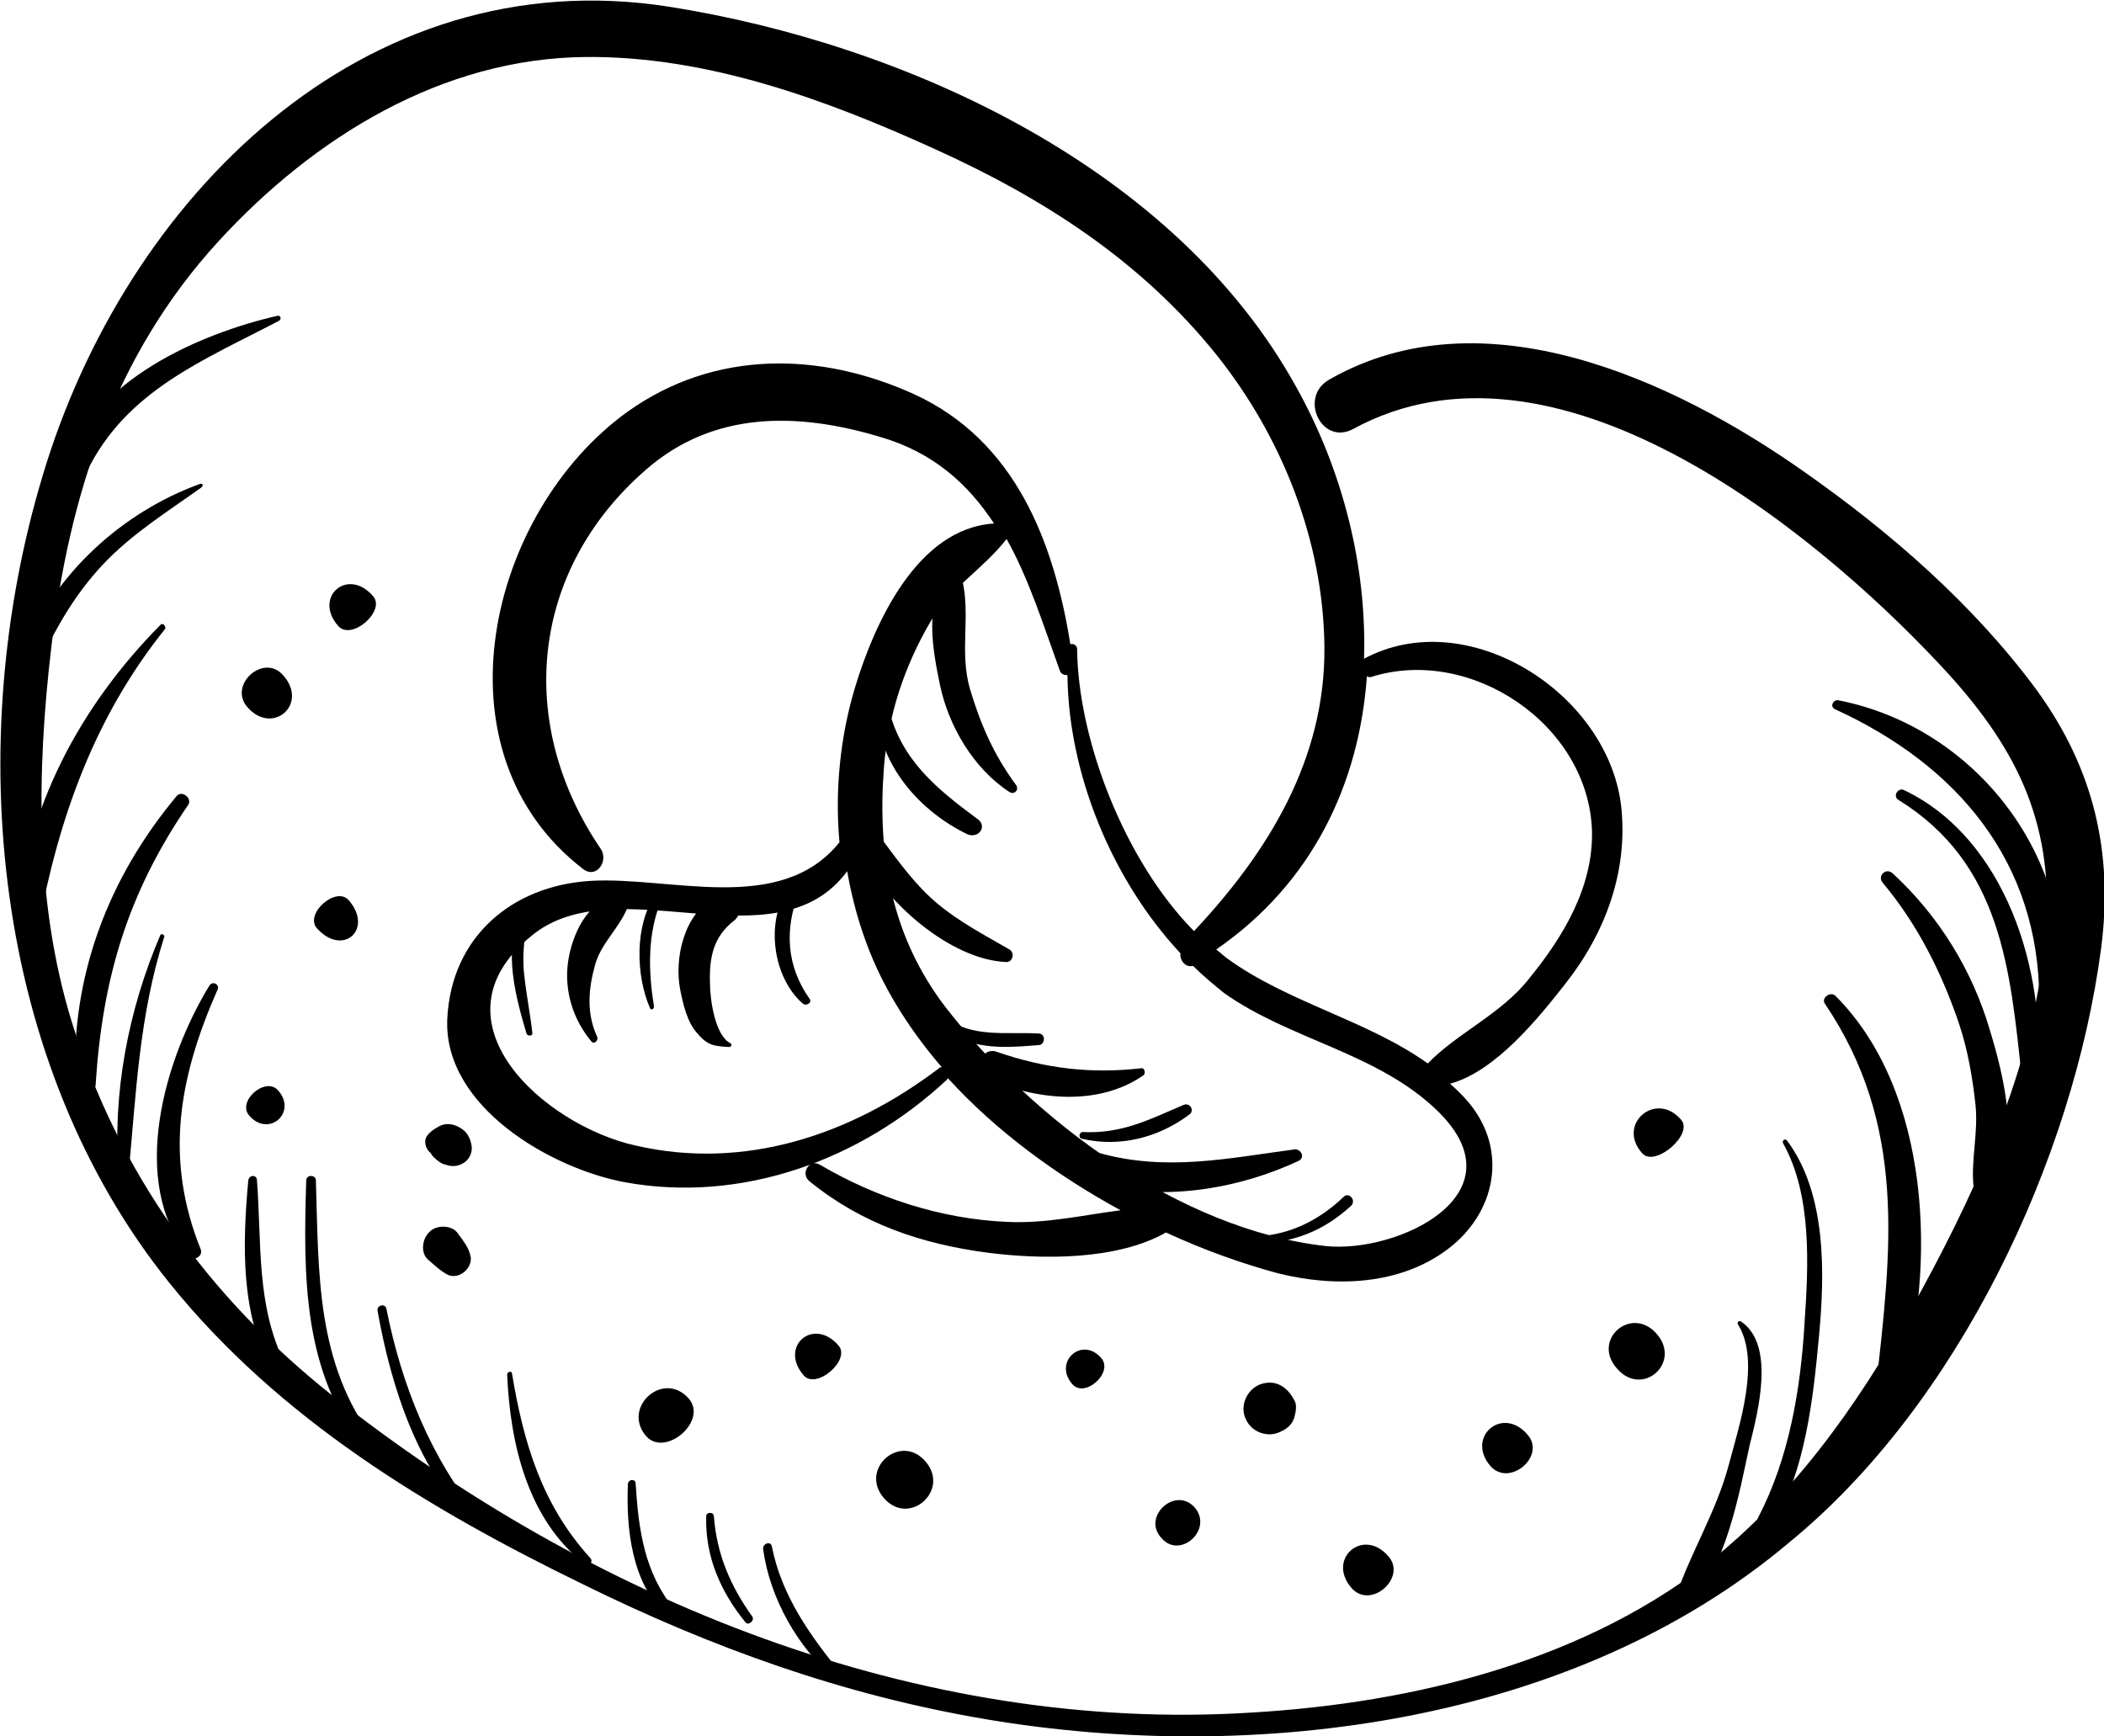
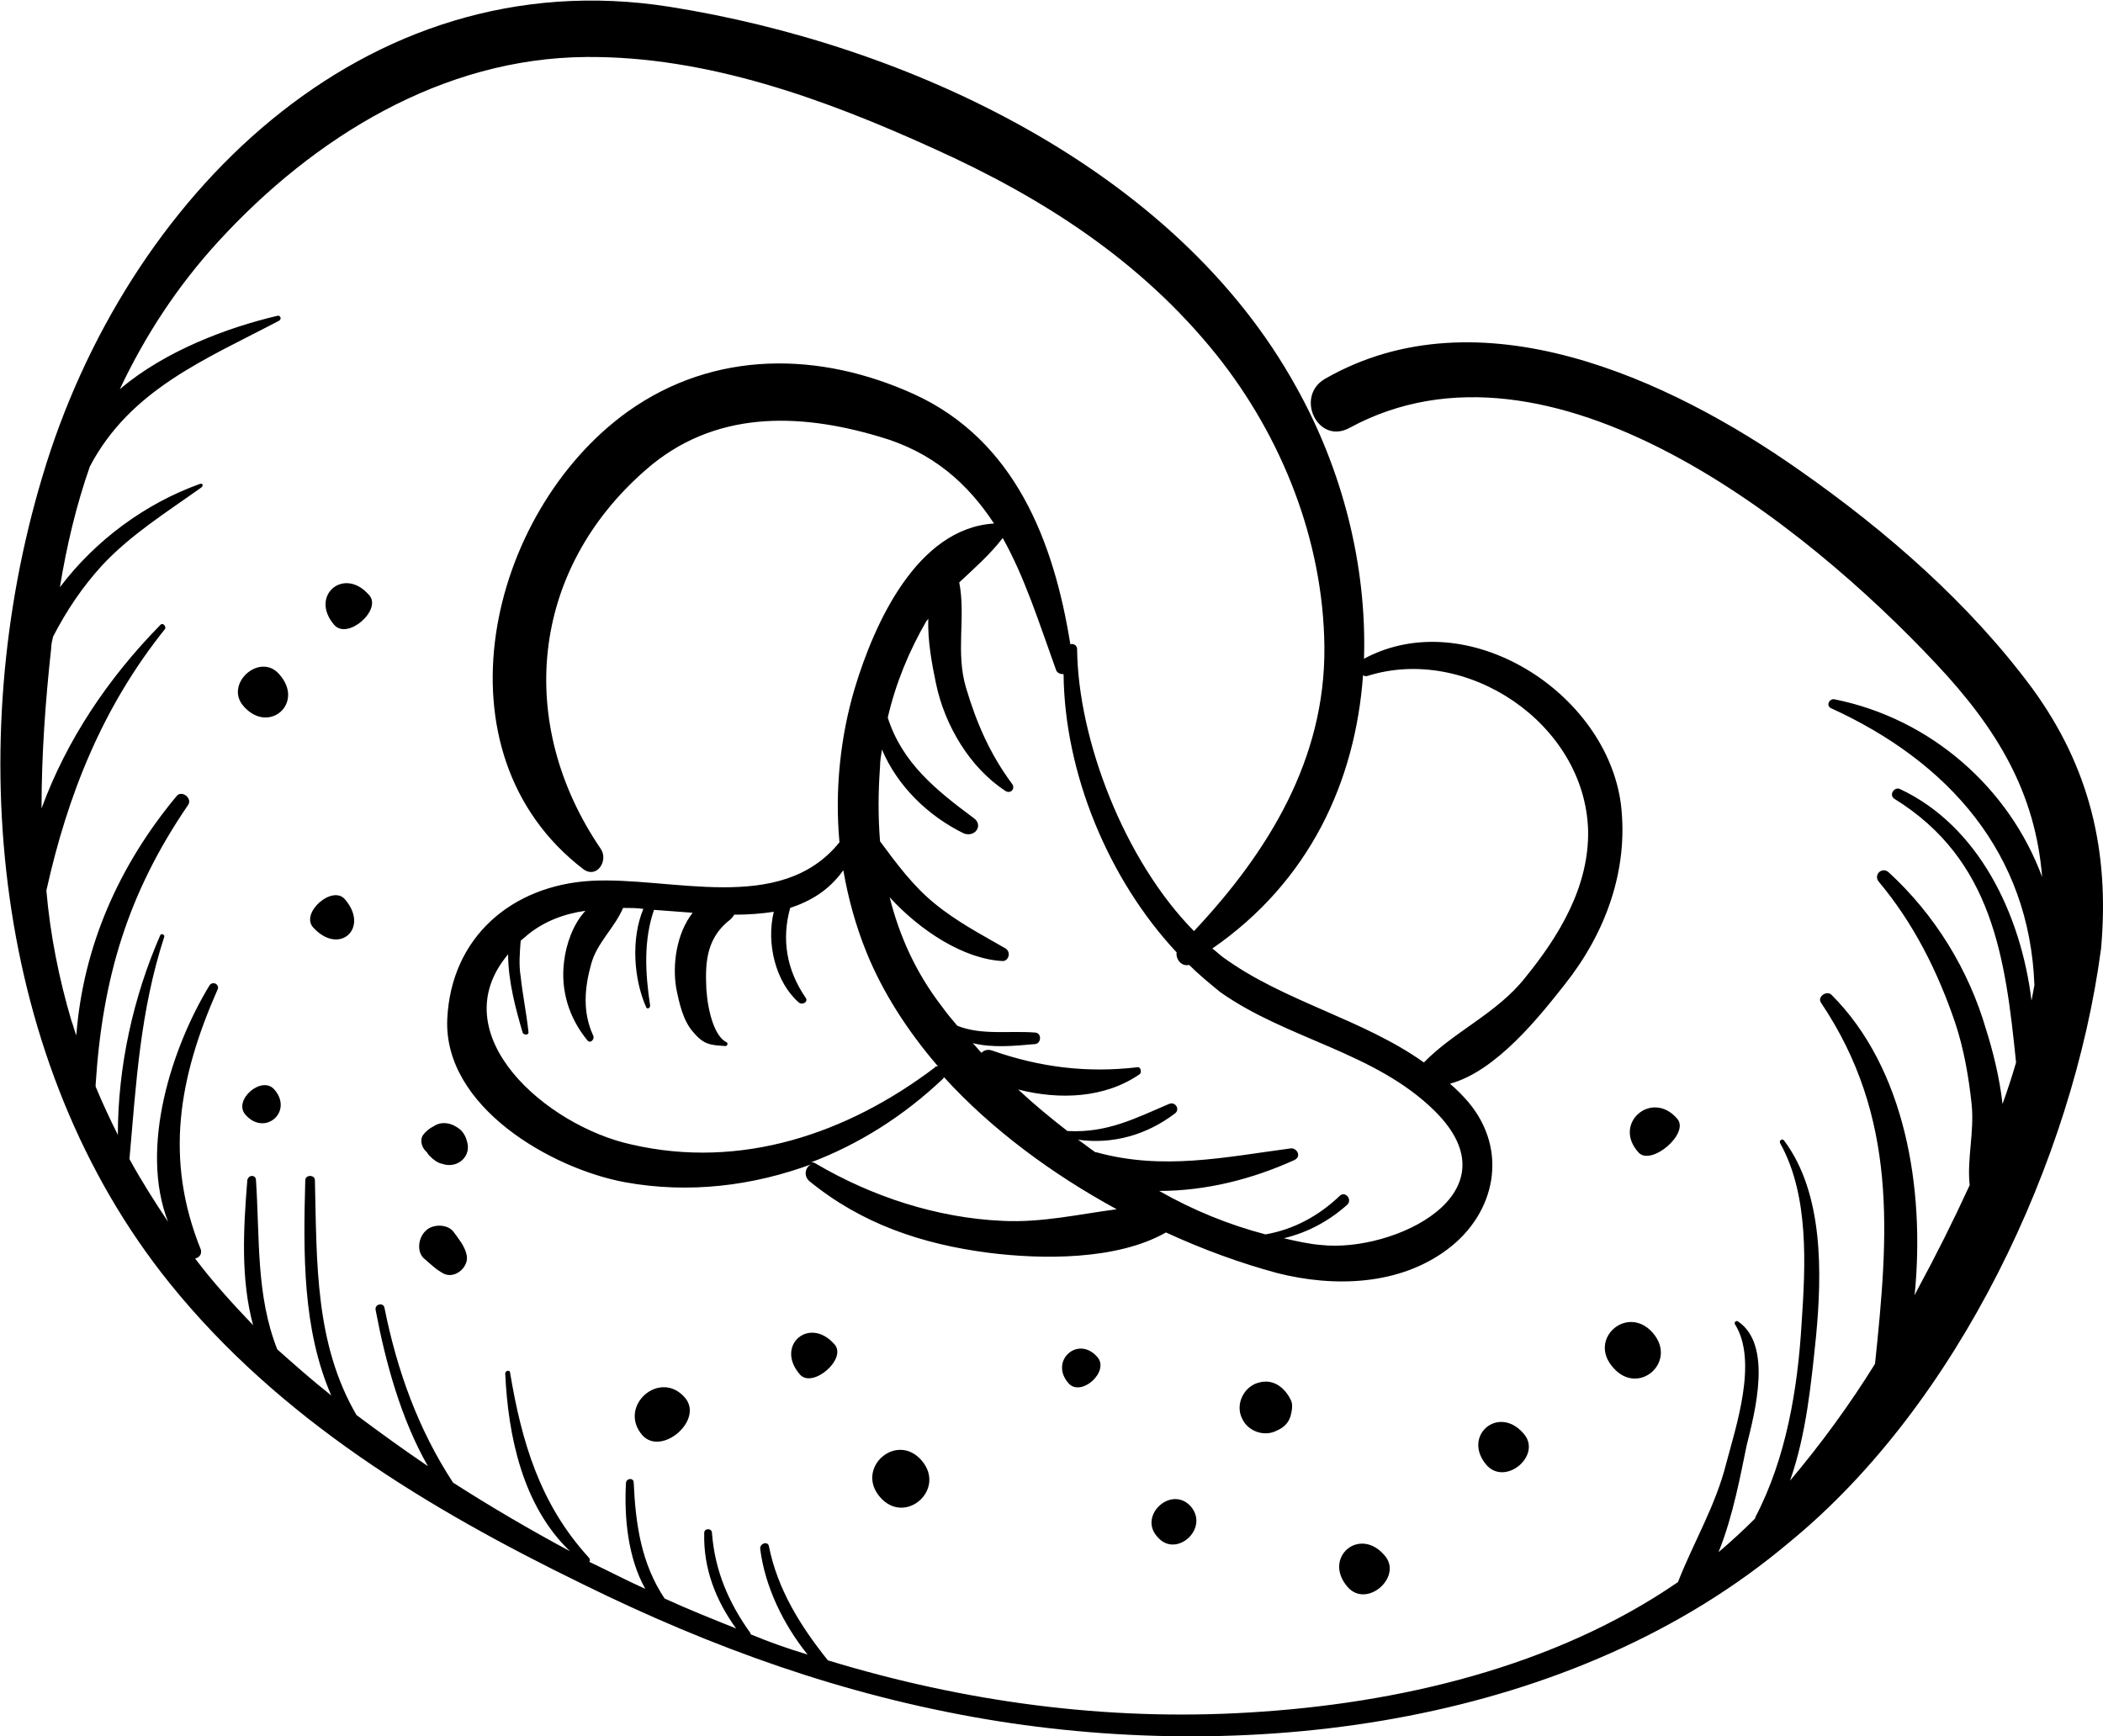
- <svg xmlns="http://www.w3.org/2000/svg" version="1.1" id="objects" x="0px" y="0px" viewBox="-1.8 650.6 217.8 179.7" style="enable-background:new -1.8 650.6 217.8 179.7;" xml:space="preserve">
+ <svg xmlns="http://www.w3.org/2000/svg" version="1.1" id="objects" x="0px" y="0px" viewBox="-377.4 1313.1 217.7 179.7" style="enable-background:new -377.4 1313.1 217.7 179.7;" xml:space="preserve">
  <g>
-     <g>
-       <path d="M215.7,748.8c1.3-10-0.8-18.7-6.7-26.8c-6.5-8.8-15.1-16.3-24.1-22.6c-13.5-9.5-33.2-18.6-49.1-9.5    c-3.2,1.8-0.8,6.9,2.5,5.1c20.8-11.3,47.3,10.1,60.7,24.4c7.7,8.2,11.8,16,11,27.5c-1,13.1-6.7,25.9-12.9,37.3    c-5.5,10.2-12.2,20.1-21.2,27.5c-13.3,10.8-31.2,15.2-48.1,16.2c-34.6,2.2-68.5-11.7-95.3-32.9c-12.7-10.1-22.1-23.1-26.9-38.7    c-3.8-12.4-3.6-25.8-2.1-38.6c1.8-15.7,6.5-30.3,17.3-42.1c9.9-10.8,23.2-19,38.1-19.1c12.5-0.1,24.8,4.4,36,9.5    c11.3,5.1,21.4,11.6,29.2,21.3c6.8,8.5,11.1,19.3,11.2,30.3c0.1,11.6-5.8,21.2-13.5,29.4c-7.2-7.3-12-19.8-12.1-29.2    c0-0.4-0.4-0.6-0.7-0.5c-1.7-10.6-5.7-21.1-16.2-25.9c-9.7-4.4-20.6-4.6-29.6,1.8c-14.5,10.4-20.4,35.3-4.6,47.4    c1.4,1,2.6-0.9,1.8-2.1c-8.8-12.9-7.4-28.8,4.7-39.3c7-6.1,15.7-5.9,24.1-3.4c5.6,1.6,9.2,4.9,11.9,9c-8,0.5-12.4,10.4-14.4,17    c-1.5,5-2.1,10.6-1.6,16c-6.1,7.6-17.5,3.5-25.8,4c-8.1,0.5-14.4,5.8-14.8,14.3c-0.4,9.1,10.8,15.5,18.4,16.9    c12.1,2.2,24.4-2.3,33.3-10.6c0.1-0.1,0.1-0.1,0.1-0.2c5,5.5,11.3,10.1,17.9,13.7c-3.9,0.5-7.7,1.4-11.8,1.2    c-6.8-0.3-13.5-2.5-19.3-5.9c-1.1-0.7-2.1,0.9-1.1,1.7c5.4,4.4,11.6,6.5,18.5,7.4c5.5,0.7,13.3,0.8,18.4-2.1    c3.9,1.8,7.8,3.2,11.5,4.2c5.9,1.5,12.7,1.3,17.7-2.5c4.9-3.7,6.3-10.2,2.1-15.2c-0.6-0.7-1.2-1.3-1.9-1.9    c4.8-1.3,9.3-7,11.9-10.3c4.2-5.3,6.6-11.8,5.8-18.6c-1.5-11.7-16-20.8-26.6-15.1c0.3-9.6-2.2-19.5-7-28.1    c-12.5-22.7-40.3-35.5-64.9-39.4c-31.8-5-56.4,20-64.9,48.6c-8.3,27.6-5.2,60.8,13.2,83.6c11.3,14,26.7,23.3,42.7,31.1    c13.4,6.6,27,11.5,41.8,14c27.9,4.7,60.8,0.5,83.1-18.3C200.9,796,212.8,770.7,215.7,748.8z M95.4,761.2    c-9.1,6.9-20.1,10.6-31.4,8c-9.5-2.1-21.6-12.9-10.8-21.7c8.8-7.3,25.3,3.3,32.7-6.7c0.5,2.9,1.3,5.8,2.4,8.5    c1.7,4.2,4.3,8.2,7.4,11.8C95.5,761.1,95.4,761.1,95.4,761.2z M147.1,765.7c8.7,8.6-4.3,14.7-11.7,13.9    c-15.1-1.7-30.3-13.1-39.3-24.7c-5.6-7.3-7.1-15.7-6.4-24.8c0.4-5.3,2.1-10.5,4.8-15.1c2-3.5,5.5-5.5,7.9-8.6    c2.3,4.1,3.8,8.9,5.5,13.6c0.1,0.4,0.5,0.5,0.8,0.5c0.1,10.2,4.6,21.2,11.7,28.8c-0.1,0.7,0.5,1.5,1.3,1.3c1,1,2.1,1.9,3.2,2.8    C131.8,758.3,140.9,759.6,147.1,765.7z M140.1,720.7c10.3-3.3,22.6,4.9,22.9,16c0.1,5.8-3,10.9-6.5,15.2    c-2.9,3.7-7.4,5.6-10.5,8.8c-6.3-4.5-14.5-6.3-20.8-10.9c-0.4-0.3-0.7-0.6-1.1-0.9c10-6.9,14.8-17.2,15.6-28.3    C139.8,720.7,139.9,720.7,140.1,720.7z" />
-       <path d="M36.8,712.3c-2.6-3-6.2,0.1-3.6,3.1C34.6,717,38.2,713.8,36.8,712.3z" />
-       <path d="M27.5,720.5c-2-2.3-5.7,1-3.7,3.3C26.4,726.8,30.2,723.5,27.5,720.5z" />
-       <path d="M34.3,743.8c-1.3-1.5-4.6,1.4-3.3,2.9C33.7,749.7,36.9,746.8,34.3,743.8z" />
-       <path d="M47,769.1c-0.1-0.5-0.3-1-0.7-1.4c-0.8-0.7-1.9-1-2.8-0.4c-0.4,0.2-0.8,0.5-1.1,0.9c-0.4,0.6-0.1,1.4,0.4,1.8    c0.1,0.2,0.2,0.3,0.3,0.4c0.4,0.4,0.8,0.7,1.3,0.8C45.8,771.7,47.3,770.6,47,769.1z" />
-       <path d="M46.9,780.6c-0.2-0.9-0.8-1.6-1.3-2.3c-0.6-0.9-2.2-0.9-2.9-0.2c-0.8,0.7-1,2.2-0.2,2.9c0.7,0.6,1.3,1.2,2.1,1.6    C45.8,783.1,47.2,781.8,46.9,780.6z" />
-       <path d="M85,789.9c-2.6-3-6.2,0.1-3.6,3.1C82.7,794.5,86.3,791.4,85,789.9z" />
-       <path d="M69.5,795.4c-2.6-3-7,0.9-4.4,3.9C67.1,801.5,71.5,797.7,69.5,795.4z" />
-       <path d="M94,801.9c-2.6-3-6.9,0.8-4.3,3.8S96.6,804.9,94,801.9z" />
-       <path d="M121.9,806.7c-2-2.3-5.5,0.9-3.5,3.1C120.3,812.1,123.8,809,121.9,806.7z" />
-       <path d="M132.2,797.3c0.1-0.4,0.3-1.2,0-1.7c-0.6-1.2-1.7-2.1-3.1-1.8c-1.7,0.3-2.7,2.3-1.9,3.8c0.6,1.3,2.3,1.9,3.6,1.2    C131.5,798.5,132,798,132.2,797.3z" />
-       <path d="M156.3,799.1c-2.6-3-6.4,0.3-3.8,3.3C154.5,804.6,158.3,801.3,156.3,799.1z" />
-       <path d="M169.7,788.7c-2.6-3-6.8,0.6-4.1,3.6C168.2,795.3,172.3,791.7,169.7,788.7z" />
-       <path d="M172.2,766.5c-2.6-3-6.7,0.5-4,3.5C169.5,771.5,173.6,768,172.2,766.5z" />
-       <path d="M141.9,811.7c-2.6-3-6.4,0.3-3.8,3.3C140.1,817.3,143.9,813.9,141.9,811.7z" />
-       <path d="M112.2,791.2c-2-2.3-5,0.4-3,2.7C110.5,795.4,113.5,792.7,112.2,791.2z" />
-       <path d="M27,763.5c-1.3-1.5-4.3,1.1-3,2.6C26,768.4,29,765.8,27,763.5z" />
-     </g>
-     <path d="M14.8,715.3c-8.3,8.4-14,19-14.9,30.9c-0.1,1.3,2,1.6,2.3,0.3c2.1-11.3,5.8-21.7,13.1-30.8C15.4,715.5,15.1,715,14.8,715.3   z" />
-     <path d="M16.5,733c-7.1,8.5-11,18.7-10.5,29.9c0.1,1.4,2,1.4,2.1,0c0.7-11,3.3-19.8,9.6-29C18.1,733.2,17,732.4,16.5,733z" />
-     <path d="M19.9,752.6c-4.6,7.5-8.5,20.4-2.1,28.1c0.4,0.5,1.4,0,1.2-0.7c-3.8-9.4-2.3-17.8,1.7-26.9C21,752.6,20.3,752.1,19.9,752.6   z" />
-     <path d="M37,799.8c-6.1-8.1-5.8-17.3-6.1-27c0-0.6-1-0.6-1,0c-0.3,9.8-0.4,19.8,6,27.8C36.3,801.3,37.4,800.5,37,799.8z" />
-     <path d="M18.9,700.7c-8,2.9-15.1,9.3-18.2,17.3c-0.4,1,1.3,1.8,1.8,0.8c1.7-3.6,3.6-6.8,6.3-9.7c3-3.2,6.7-5.5,10.2-8   C19.3,700.9,19.2,700.6,18.9,700.7z" />
-     <path d="M26.9,683.3C19,685.1,7.7,690,5.3,698.6c-0.3,1.1,1.4,1.9,1.9,0.8c4.1-8.4,12.1-11.5,19.9-15.6   C27.4,683.6,27.2,683.2,26.9,683.3z" />
-     <path d="M103.4,731.9c-2.3-3.1-3.7-6.3-4.8-10c-1.1-3.8,0.1-7.6-0.8-11.3c-0.2-0.7-1.1-0.9-1.5-0.4c-2.5,2.8-1.5,7.9-0.8,11.3   c0.9,4.3,3.5,8.7,7.2,11.1C103.2,732.9,103.7,732.4,103.4,731.9z" />
-     <path d="M102.7,748.9c-2.6-1.5-5.1-2.8-7.4-4.7s-4-4.3-5.8-6.7c-1-1.3-2.9-0.2-2.2,1.3c2.4,5.1,9.3,11.2,15.1,11.4   C103,750.2,103.3,749.3,102.7,748.9z" />
-     <path d="M116.3,761.2c-5.2,0.6-10,0-14.9-1.7c-1.6-0.6-2.7,2-1.1,2.7c5,2.3,11.6,3,16.3-0.3C116.8,761.7,116.7,761.1,116.3,761.2z" />
-     <path d="M132.2,769.6c-6.8,0.9-13.2,2.3-20.1,0.4c-2.1-0.6-3,2.7-0.9,3.2c7.2,1.7,14.7,0.7,21.4-2.4   C133.4,770.4,132.8,769.5,132.2,769.6z" />
-     <path d="M188.2,753.7c-0.5-0.5-1.5,0.2-1.1,0.8c8.5,12.6,6.9,25.4,5.3,39.7c-0.2,1.5,2.1,1.7,2.5,0.3   C198.7,781.8,198.1,763.6,188.2,753.7z" />
-     <path d="M204.2,757.3c-1.8-6.2-5.3-11.9-10.1-16.3c-0.7-0.6-1.6,0.3-1,1c3.6,4.3,6.1,9.3,7.9,14.6c0.9,2.7,1.4,5.6,1.7,8.4   c0.3,2.9-0.5,5.7-0.2,8.5c0.1,1.1,1.5,1.6,2.1,0.6C207.4,769.4,205.7,762.2,204.2,757.3z" />
-     <path d="M188.5,723.1c-0.5-0.1-0.9,0.6-0.4,0.9c12.7,5.8,21.2,15.8,21.2,30.2c0,1.5,2,1.4,2.2,0   C213.3,739.6,202.8,725.9,188.5,723.1z" />
-     <path d="M63.1,744.7c0.3-0.8-0.2-1.5-1-1.4c-3.1,0.5-4.7,4.1-5.1,6.9c-0.4,3,0.5,5.9,2.4,8.2c0.3,0.4,0.8-0.1,0.6-0.5   c-1.1-2.4-0.9-4.9-0.2-7.4C60.4,748.3,62.2,746.8,63.1,744.7z" />
-     <path d="M72.2,743.5c-3.2,1.7-4.2,6.3-3.6,9.5c0.3,1.5,0.7,3.4,1.8,4.6c1.1,1.3,1.8,1.3,3.3,1.4c0.2,0,0.3-0.3,0.1-0.4   c-1.6-0.8-2.1-4.6-2.1-6.1c-0.1-2.7,0.3-4.9,2.5-6.6C75.6,744.8,73.7,742.7,72.2,743.5z" />
+     <path d="M-339.2,1374.7c-2.6-3-6.2,0.1-3.6,3.1C-341.4,1379.4-337.8,1376.2-339.2,1374.7z" />
+     <path d="M-348.5,1382.9c-2-2.3-5.7,1-3.7,3.3C-349.6,1389.2-345.8,1385.9-348.5,1382.9z" />
+     <path d="M-345,1409.1c2.7,3,5.9,0.1,3.3-2.9C-343,1404.7-346.3,1407.6-345,1409.1z" />
+     <path d="M-329,1431.5c-0.1-0.5-0.3-1-0.7-1.4c-0.8-0.7-1.9-1-2.8-0.4c-0.4,0.2-0.8,0.5-1.1,0.9c-0.4,0.6-0.1,1.4,0.4,1.8   c0.1,0.2,0.2,0.3,0.3,0.4c0.4,0.4,0.8,0.7,1.3,0.8C-330.2,1434.1-328.7,1433-329,1431.5z" />
+     <path d="M-333.3,1440.5c-0.8,0.7-1,2.2-0.2,2.9c0.7,0.6,1.3,1.2,2.1,1.6c1.2,0.5,2.6-0.8,2.3-2c-0.2-0.9-0.8-1.6-1.3-2.3   C-331,1439.8-332.6,1439.8-333.3,1440.5z" />
+     <path d="M-294.6,1455.4c1.3,1.5,4.9-1.6,3.6-3.1C-293.6,1449.3-297.2,1452.4-294.6,1455.4z" />
+     <path d="M-310.9,1461.7c2,2.2,6.4-1.6,4.4-3.9C-309.1,1454.8-313.5,1458.7-310.9,1461.7z" />
+     <path d="M-286.3,1468.1c2.6,3,6.9-0.8,4.3-3.8C-284.6,1461.3-288.9,1465.1-286.3,1468.1z" />
+     <path d="M-257.6,1472.2c1.9,2.3,5.4-0.8,3.5-3.1C-256.1,1466.8-259.6,1470-257.6,1472.2z" />
+     <path d="M-246.9,1456.2c-1.7,0.3-2.7,2.3-1.9,3.8c0.6,1.3,2.3,1.9,3.6,1.2c0.7-0.3,1.2-0.8,1.4-1.5c0.1-0.4,0.3-1.2,0-1.7   C-244.4,1456.8-245.5,1455.9-246.9,1456.2z" />
+     <path d="M-223.5,1464.8c2,2.2,5.8-1.1,3.8-3.3C-222.3,1458.5-226.1,1461.8-223.5,1464.8z" />
+     <path d="M-210.4,1454.7c2.6,3,6.7-0.6,4.1-3.6C-208.9,1448.1-213.1,1451.7-210.4,1454.7z" />
+     <path d="M-203.8,1428.9c-2.6-3-6.7,0.5-4,3.5C-206.5,1433.9-202.4,1430.4-203.8,1428.9z" />
+     <path d="M-237.9,1477.4c2,2.3,5.8-1.1,3.8-3.3C-236.7,1471.1-240.5,1474.4-237.9,1477.4z" />
+     <path d="M-266.8,1456.3c1.3,1.5,4.3-1.2,3-2.7C-265.8,1451.3-268.8,1454-266.8,1456.3z" />
+     <path d="M-352,1428.5c2,2.3,5-0.3,3-2.6C-350.3,1424.4-353.3,1427-352,1428.5z" />
  </g>
-   <path d="M27.7,791.8c-3-6.1-2.4-12.4-2.9-19c0-0.6-0.8-0.6-0.9,0c-0.6,6.7-0.8,13.7,2.4,19.7C26.8,793.5,28.1,792.7,27.7,791.8z" />
-   <path d="M14.8,747.4c-3.3,7.7-5,16.4-4.3,24.8c0.1,0.7,1,0.7,1,0c0.8-8.5,1.1-16.4,3.7-24.6C15.3,747.4,14.9,747.2,14.8,747.4z" />
-   <path d="M38,786.8L38,786.8L38,786.8z" />
-   <path d="M48,807.9c-5.2-6.3-8.2-13.8-9.8-21.8c-0.1-0.6-1.1-0.4-0.9,0.3c1.4,7.8,4.2,16.7,10.2,22.2C47.8,808.9,48.4,808.3,48,807.9  z" />
-   <path d="M59.3,811.9c-5-5.5-6.9-11.9-8.1-19.1c0-0.3-0.5-0.2-0.5,0.1c0.3,7.1,2.1,15,8,19.6C59.1,812.8,59.7,812.3,59.3,811.9z" />
-   <path d="M68,817.2c-3.1-3.8-3.7-8.2-4-13c0-0.5-0.7-0.5-0.8,0c-0.2,4.7,0.4,10.3,4,13.7C67.8,818.4,68.4,817.7,68,817.2z" />
-   <path d="M85.3,823.9c-3.2-3.9-6.2-8.1-7.2-13.2c-0.1-0.6-1-0.3-0.9,0.3c0.7,5.1,3.6,10.2,7.5,13.5C85.1,824.9,85.7,824.3,85.3,823.9  z" />
-   <path d="M76.1,818c-2.3-3.2-3.7-6.5-4-10.4c0-0.5-0.8-0.5-0.8,0c-0.1,4.2,1.5,7.8,4.1,11C75.7,818.9,76.3,818.4,76.1,818z" />
-   <path d="M183.2,768.7c-0.2-0.3-0.6,0-0.4,0.3c3,5.4,2.6,12.7,2.2,18.6c-0.4,6.8-1.6,14-4.8,20.1c-0.5,1,1,1.9,1.5,0.9  c3.4-5.8,4.2-13.2,4.8-19.7C187.1,782.5,187.3,774.2,183.2,768.7z" />
-   <path d="M178.4,787.4c-0.2-0.1-0.4,0.1-0.3,0.3c2.4,3.8,0.1,10.6-0.9,14.4c-1.3,5-4,9.2-5.6,14c-0.3,0.8,0.7,1.1,1.2,0.7  c4-3.3,5.5-11.9,6.5-16.5C180.2,796.7,182,789.8,178.4,787.4z" />
-   <path d="M195.3,732.4c-0.6-0.3-1.2,0.6-0.6,1c10.7,6.6,11.6,17.6,12.8,28.9c0.1,1,1.5,1.1,1.6,0  C210.1,751.2,205.8,737.4,195.3,732.4z" />
-   <path d="M52.5,751.8c-0.3-2.1,0-4.1,0.3-6.3c0.1-0.4-0.6-0.6-0.8-0.2c-1.7,3.8-0.4,8.6,0.7,12.3c0.1,0.3,0.7,0.3,0.6-0.1  C53.1,755.6,52.7,753.7,52.5,751.8z" />
-   <path d="M66,743.3c-2.1,3.1-2,8.3-0.5,11.7c0.1,0.2,0.4,0.1,0.4-0.2c-0.6-3.7-0.7-7.6,0.8-11.1C66.9,743.3,66.3,742.9,66,743.3z" />
-   <path d="M82,754c-2.4-3.4-2.6-7.2-1.1-11c0.3-0.7-0.7-0.9-1.1-0.4c-2.4,3.4-1.6,9.2,1.5,11.9C81.7,754.8,82.3,754.4,82,754z" />
-   <path d="M99.4,735.4c-4.2-3.1-7.9-6.1-9.2-11.4c-0.2-0.7-1.3-0.6-1.3,0.2c0.4,5.7,4.5,10.4,9.5,12.8  C99.6,737.4,100.4,736.1,99.4,735.4z" />
-   <path d="M105.7,757.6c-3.3-0.2-6.9,0.5-9.7-1.7c-0.4-0.3-0.9,0.2-0.6,0.6c2.7,2.9,6.6,2.6,10.3,2.3  C106.4,758.8,106.5,757.6,105.7,757.6z" />
-   <path d="M120.7,765c-3.5,1.5-6.4,3-10.4,2.8c-0.4,0-0.5,0.6-0.1,0.7c3.9,0.9,7.9-0.1,11.1-2.5C121.9,765.6,121.4,764.7,120.7,765z" />
-   <path d="M137.3,774.5c-2.5,2.4-5.5,3.9-8.9,4.1c-0.4,0-0.4,0.7,0,0.7c3.8,0,7-1.4,9.7-3.9C138.6,774.8,137.8,774,137.3,774.5z" />
+   <path d="M-167,1384.4c-6.5-8.8-15.1-16.3-24.1-22.6c-13.5-9.5-33.2-18.6-49.1-9.5c-3.2,1.8-0.8,6.9,2.5,5.1  c20.8-11.3,47.3,10.1,60.7,24.4c6.4,6.8,10.3,13.4,11,22.1c-3.4-9.2-11.5-16.4-21.5-18.4c-0.5-0.1-0.9,0.6-0.4,0.9  c12.3,5.6,20.6,15.1,21.1,28.7c-0.1,0.5-0.2,1.1-0.3,1.6c-1.1-9-5.5-18.1-13.6-21.9c-0.6-0.3-1.2,0.6-0.6,1  c10.2,6.3,11.5,16.5,12.6,27.3c-0.4,1.4-0.9,2.9-1.4,4.3c-0.3-2.7-1-5.5-1.7-7.7c-1.8-6.2-5.3-11.9-10.1-16.3c-0.7-0.6-1.6,0.3-1,1  c3.6,4.3,6.1,9.3,7.9,14.6c0.9,2.7,1.4,5.6,1.7,8.4c0.3,2.9-0.5,5.7-0.2,8.4c-1.7,3.7-3.5,7.3-5.4,10.8c-0.1,0.2-0.2,0.4-0.3,0.6  c1.1-11.1-1-23.5-8.6-31.1c-0.5-0.5-1.5,0.2-1.1,0.8c8,11.9,7,24,5.6,37.4c-2.6,4.2-5.6,8.3-8.8,12.1c1.7-4.8,2.2-10.2,2.7-15  c0.6-6.4,0.8-14.7-3.3-20.2c-0.2-0.3-0.6,0-0.4,0.3c3,5.4,2.6,12.7,2.2,18.6c-0.4,6.8-1.6,14-4.8,20.1v0.1c-1.2,1.2-2.5,2.4-3.8,3.5  c1.5-3.7,2.3-8.1,2.9-11c0.9-3.6,2.7-10.5-0.9-12.9c-0.2-0.1-0.4,0.1-0.3,0.3c2.4,3.8,0.1,10.6-0.9,14.4c-1.1,4.4-3.4,8.2-5,12.3  c-12.8,8.8-29,12.6-44.4,13.5c-14.8,0.9-29.5-1.1-43.6-5.4c-2.8-3.5-5.2-7.3-6.1-11.8c-0.1-0.6-1-0.3-0.9,0.3  c0.5,3.9,2.4,7.8,4.9,10.9c-2-0.6-4-1.3-5.9-2.1v-0.1c-2.3-3.2-3.7-6.5-4-10.4c0-0.5-0.8-0.5-0.8,0c-0.1,3.7,1.2,7,3.3,9.9  c-2.5-1-5-2-7.4-3.1c-2.4-3.6-3-7.6-3.2-12c0-0.5-0.7-0.5-0.8,0c-0.2,3.6,0.2,7.8,2,11c-2-0.9-3.9-1.9-5.8-2.8  c0.1-0.1,0.1-0.3-0.1-0.5c-5-5.5-6.9-11.9-8.1-19.1c0-0.3-0.5-0.2-0.5,0.1c0.3,6.5,1.8,13.7,6.7,18.4c-4.1-2.2-8.2-4.6-12.1-7.1  c-3.6-5.5-5.8-11.6-7.1-18.1c-0.1-0.6-1.1-0.4-0.9,0.3c1,5.3,2.6,11.2,5.4,16.1c-2.5-1.7-5-3.5-7.4-5.3c-4.3-7.4-4.1-15.7-4.3-24.3  c0-0.6-1-0.6-1,0c-0.2,7.6-0.3,15.4,2.7,22.3c0,0,0,0-0.1-0.1c-1.9-1.5-3.7-3.1-5.5-4.7c-2.2-5.6-1.8-11.4-2.2-17.5  c0-0.6-0.8-0.6-0.9,0c-0.4,5-0.7,10.2,0.6,15c-2.1-2.2-4.2-4.5-6-6.9c0.4-0.1,0.7-0.4,0.6-0.9c-3.8-9.4-2.3-17.8,1.7-26.9  c0.3-0.5-0.4-1-0.8-0.5c-3.9,6.4-7.3,16.8-4.3,24.5c-1.4-2.1-2.8-4.3-4-6.5c0.7-7.9,1.1-15.3,3.6-23c0.1-0.2-0.3-0.4-0.4-0.2  c-2.8,6.4-4.4,13.6-4.4,20.7c-0.8-1.6-1.6-3.3-2.3-5c0-0.1,0-0.1,0-0.2c0.7-11,3.3-19.8,9.6-29c0.4-0.7-0.7-1.5-1.2-0.9  c-6,7.2-9.7,15.6-10.4,24.8c-0.2-0.5-0.3-1-0.5-1.5c-1.3-4.4-2.2-8.9-2.6-13.5c2.2-9.9,5.8-19,12.3-27.1c0.1-0.2-0.2-0.7-0.5-0.4  c-5.4,5.5-9.7,11.9-12.3,19c0-5.6,0.4-11.1,1-16.6c0-0.4,0.1-0.8,0.2-1.2c1.4-2.7,3-5.1,5.1-7.4c3-3.2,6.7-5.5,10.2-8  c0.3-0.2,0.2-0.5-0.1-0.4c-5.6,2-10.8,5.8-14.5,10.7c0.7-4.3,1.7-8.5,3.1-12.5c4.2-8,12-11.1,19.6-15.1c0.3-0.2,0.1-0.6-0.2-0.5  c-5.1,1.2-11.6,3.6-16.3,7.6c2.6-5.5,5.9-10.6,10.2-15.3c9.9-10.8,23.2-19,38.1-19.1c12.5-0.1,24.8,4.4,36,9.5  c11.3,5.1,21.4,11.6,29.2,21.3c6.8,8.5,11.1,19.3,11.2,30.3c0.1,11.6-5.8,21.2-13.5,29.4c-7.2-7.3-12-19.8-12.1-29.2  c0-0.4-0.4-0.6-0.7-0.5c-1.7-10.6-5.7-21.1-16.2-25.9c-9.7-4.4-20.6-4.6-29.6,1.8c-14.5,10.4-20.4,35.3-4.6,47.4  c1.4,1,2.6-0.9,1.8-2.1c-8.8-12.9-7.4-28.8,4.7-39.3c7-6.1,15.7-5.9,24.1-3.4c5.6,1.6,9.2,4.9,11.9,9c-8,0.5-12.4,10.4-14.4,17  c-1.5,5-2.1,10.6-1.6,16c-6.1,7.6-17.5,3.5-25.8,4c-8.1,0.5-14.4,5.8-14.8,14.3c-0.4,9.1,10.8,15.5,18.4,16.9  c6.6,1.2,13.2,0.4,19.4-1.9c-0.7,0.2-1,1.2-0.3,1.8c5.4,4.4,11.6,6.5,18.5,7.4c5.5,0.7,13.3,0.8,18.4-2.1c3.9,1.8,7.8,3.2,11.5,4.2  c5.9,1.5,12.7,1.3,17.7-2.5c4.9-3.7,6.3-10.2,2.1-15.2c-0.6-0.7-1.2-1.3-1.9-1.9c4.8-1.3,9.3-7,11.9-10.3c4.2-5.3,6.6-11.8,5.8-18.6  c-1.5-11.7-16-20.8-26.6-15.1c0.3-9.6-2.2-19.5-7-28.1c-12.5-22.7-40.3-35.5-64.9-39.4c-31.8-5-56.4,20-64.9,48.6  c-8.3,27.6-5.2,60.8,13.2,83.6c11.3,14,26.7,23.3,42.7,31.1c13.4,6.6,27,11.5,41.8,14c27.9,4.7,60.8,0.5,83.1-18.3  c17.5-14.3,29.4-39.6,32.3-61.5C-159,1401.2-161.1,1392.5-167,1384.4z M-312,1431.6c-8.8-1.9-19.8-11.4-12.8-19.7  c0,2.8,0.8,5.7,1.5,8.1c0.1,0.3,0.7,0.3,0.6-0.1c-0.2-1.9-0.6-3.8-0.8-5.7c-0.2-1.2-0.1-2.4,0-3.7c0.2-0.2,0.5-0.4,0.7-0.6  c1.7-1.4,3.8-2.2,6-2.5c-1.3,1.4-2,3.5-2.2,5.2c-0.4,3,0.5,5.9,2.4,8.2c0.3,0.4,0.8-0.1,0.6-0.5c-1.1-2.4-0.9-4.9-0.2-7.4  c0.6-2.2,2.4-3.7,3.3-5.8c0.7,0,1.4,0,2.1,0.1c-1.3,3.1-1,7.3,0.3,10.2c0.1,0.2,0.4,0.1,0.4-0.2c-0.5-3.3-0.7-6.7,0.4-9.9  c1.3,0.1,2.7,0.2,4,0.3c-1.7,2.2-2.1,5.4-1.7,7.8c0.3,1.5,0.7,3.4,1.8,4.6c1.1,1.3,1.8,1.3,3.3,1.4c0.2,0,0.3-0.3,0.1-0.4  c-1.6-0.8-2.1-4.6-2.1-6.1c-0.1-2.7,0.3-4.9,2.5-6.6c0.2-0.2,0.3-0.3,0.4-0.5c1.4,0,2.8-0.1,4.1-0.3c-0.8,3.3,0.2,7.3,2.6,9.4  c0.4,0.3,1-0.1,0.7-0.5c-2-2.9-2.5-6.1-1.6-9.3c2.1-0.7,4-1.8,5.5-3.9c0.5,2.9,1.3,5.8,2.4,8.5c1.7,4.2,4.3,8.2,7.4,11.8  c-0.2,0-0.3,0-0.3,0.1C-289.7,1430.5-300.7,1434.2-312,1431.6z M-273.6,1439.5c-6.8-0.3-13.5-2.5-19.3-5.9c-0.3-0.2-0.5-0.2-0.7-0.1  c5.1-1.9,9.8-4.9,13.8-8.7c0.1-0.1,0.1-0.1,0.1-0.2c5,5.5,11.3,10.1,17.9,13.7C-265.7,1438.8-269.5,1439.7-273.6,1439.5z   M-240.6,1442c-1.3-0.1-2.6-0.4-3.9-0.7c2.5-0.6,4.7-1.8,6.6-3.5c0.5-0.6-0.3-1.4-0.8-0.9c-2.2,2.1-4.8,3.5-7.7,4  c-3.8-1-7.5-2.5-11-4.5c4.8,0,9.6-1.2,14-3.2c0.8-0.4,0.2-1.3-0.4-1.2c-6.8,0.9-13.2,2.3-20.1,0.4c0,0,0,0-0.1,0  c-0.6-0.4-1.2-0.9-1.8-1.3c3.6,0.5,7.1-0.5,10-2.7c0.6-0.4,0.1-1.3-0.6-1c-3.5,1.5-6.4,3-10.4,2.8c-0.1,0-0.1,0-0.1,0  c-1.8-1.4-3.5-2.8-5.1-4.3c4.3,1.1,9,0.9,12.6-1.6c0.2-0.2,0.1-0.8-0.3-0.7c-5.2,0.6-10,0-14.9-1.7c-0.5-0.2-0.9-0.1-1.2,0.2  c-0.3-0.3-0.6-0.7-0.9-1c2,0.5,4.2,0.3,6.4,0.1c0.7,0,0.8-1.2,0-1.2c-2.7-0.2-5.5,0.3-8-0.7c-0.6-0.7-1.1-1.3-1.6-2  c-2.7-3.5-4.4-7.3-5.4-11.3c3.2,3.5,7.7,6.4,11.7,6.6c0.6,0,0.9-0.9,0.3-1.3c-2.6-1.5-5.1-2.8-7.4-4.7c-2.2-1.8-3.9-4.1-5.6-6.4  c-0.2-2.5-0.2-5,0-7.7c0-0.6,0.1-1.2,0.2-1.8c1.6,3.8,4.8,6.9,8.5,8.7c1.2,0.4,2-0.9,1-1.6c-3.9-2.9-7.4-5.7-8.9-10.4  c0.8-3.5,2.2-6.9,4-10c0.1-0.1,0.2-0.2,0.2-0.3c-0.1,2.3,0.4,4.9,0.8,6.8c0.9,4.3,3.5,8.7,7.2,11.1c0.5,0.3,1-0.2,0.7-0.7  c-2.3-3.1-3.7-6.3-4.8-10s0-7.3-0.7-10.9c1.6-1.5,3.2-2.9,4.5-4.6c2.3,4.1,3.8,8.9,5.5,13.6c0.1,0.4,0.5,0.5,0.8,0.5  c0.1,10.2,4.6,21.2,11.7,28.8c-0.1,0.7,0.5,1.5,1.3,1.3c1,1,2.1,1.9,3.2,2.8c6.9,4.9,16,6.2,22.2,12.3  C-220.2,1436.7-233.2,1442.8-240.6,1442z M-236.3,1383c0.1,0.1,0.2,0.1,0.4,0.1c10.3-3.3,22.6,4.9,22.9,16c0.1,5.8-3,10.9-6.5,15.2  c-2.9,3.7-7.4,5.6-10.5,8.8c-6.3-4.5-14.5-6.3-20.8-10.9c-0.4-0.3-0.7-0.6-1.1-0.9C-241.9,1404.4-237.1,1394.1-236.3,1383z" />
</svg>
